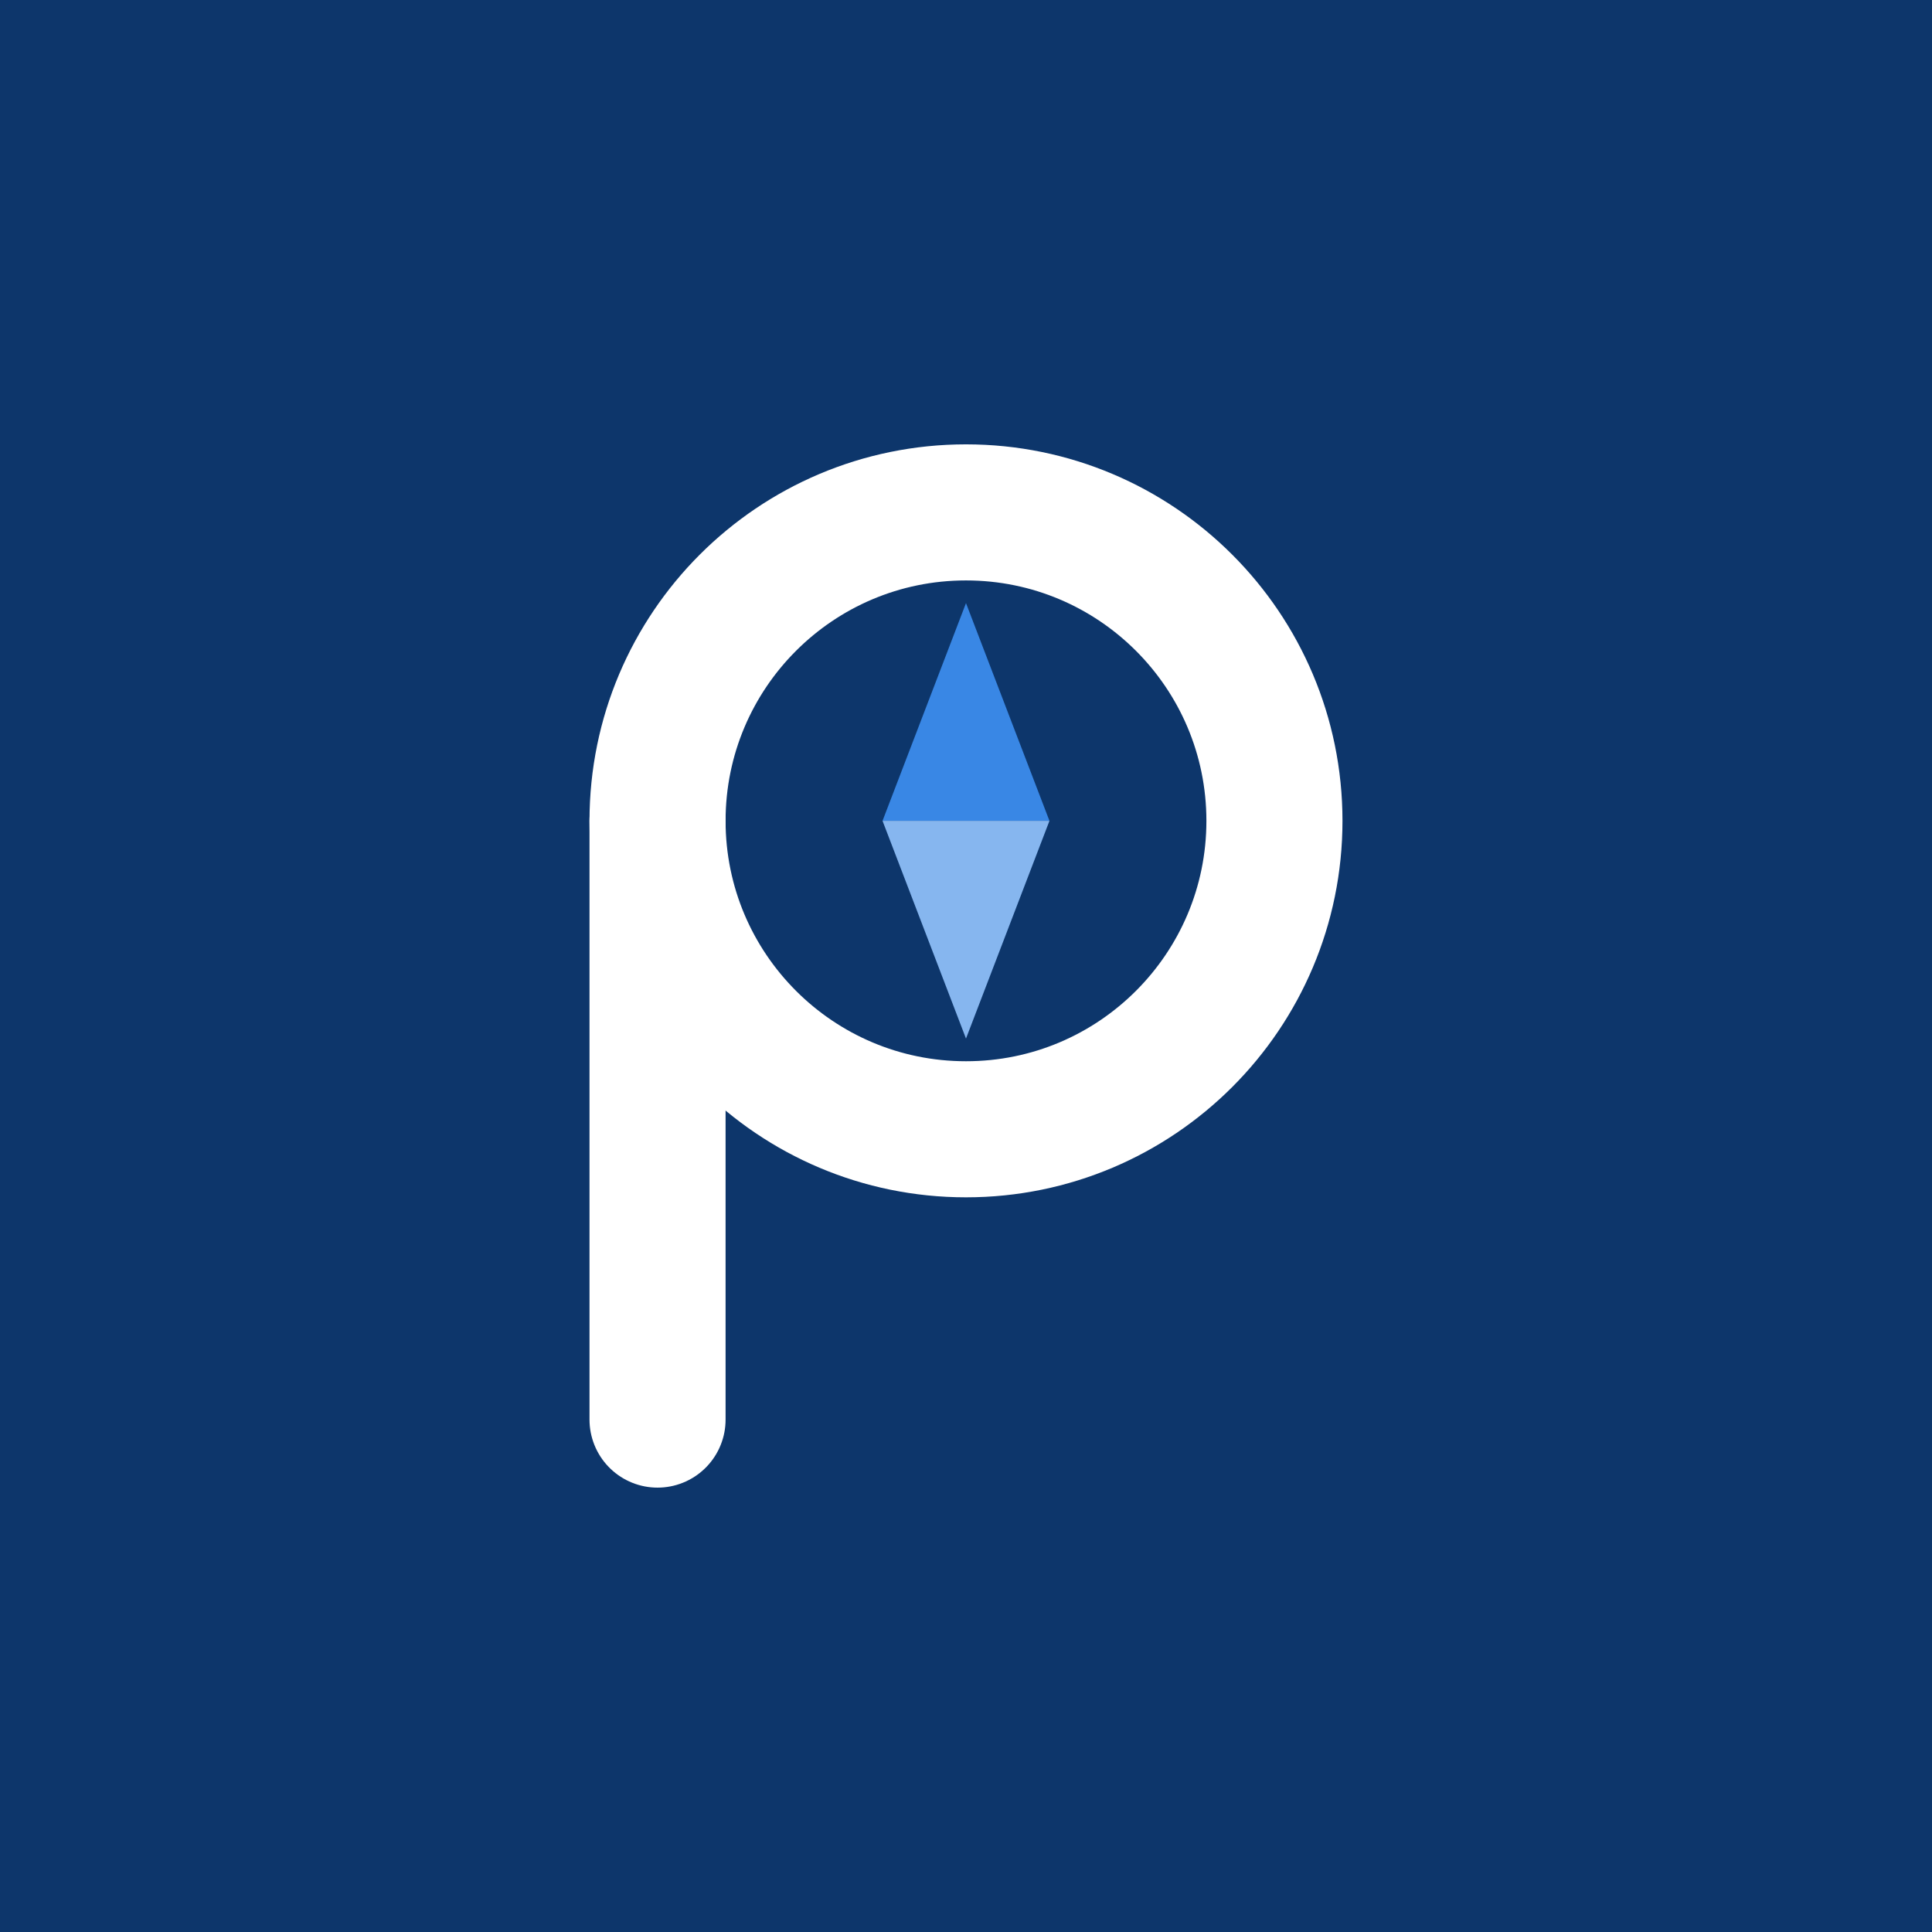
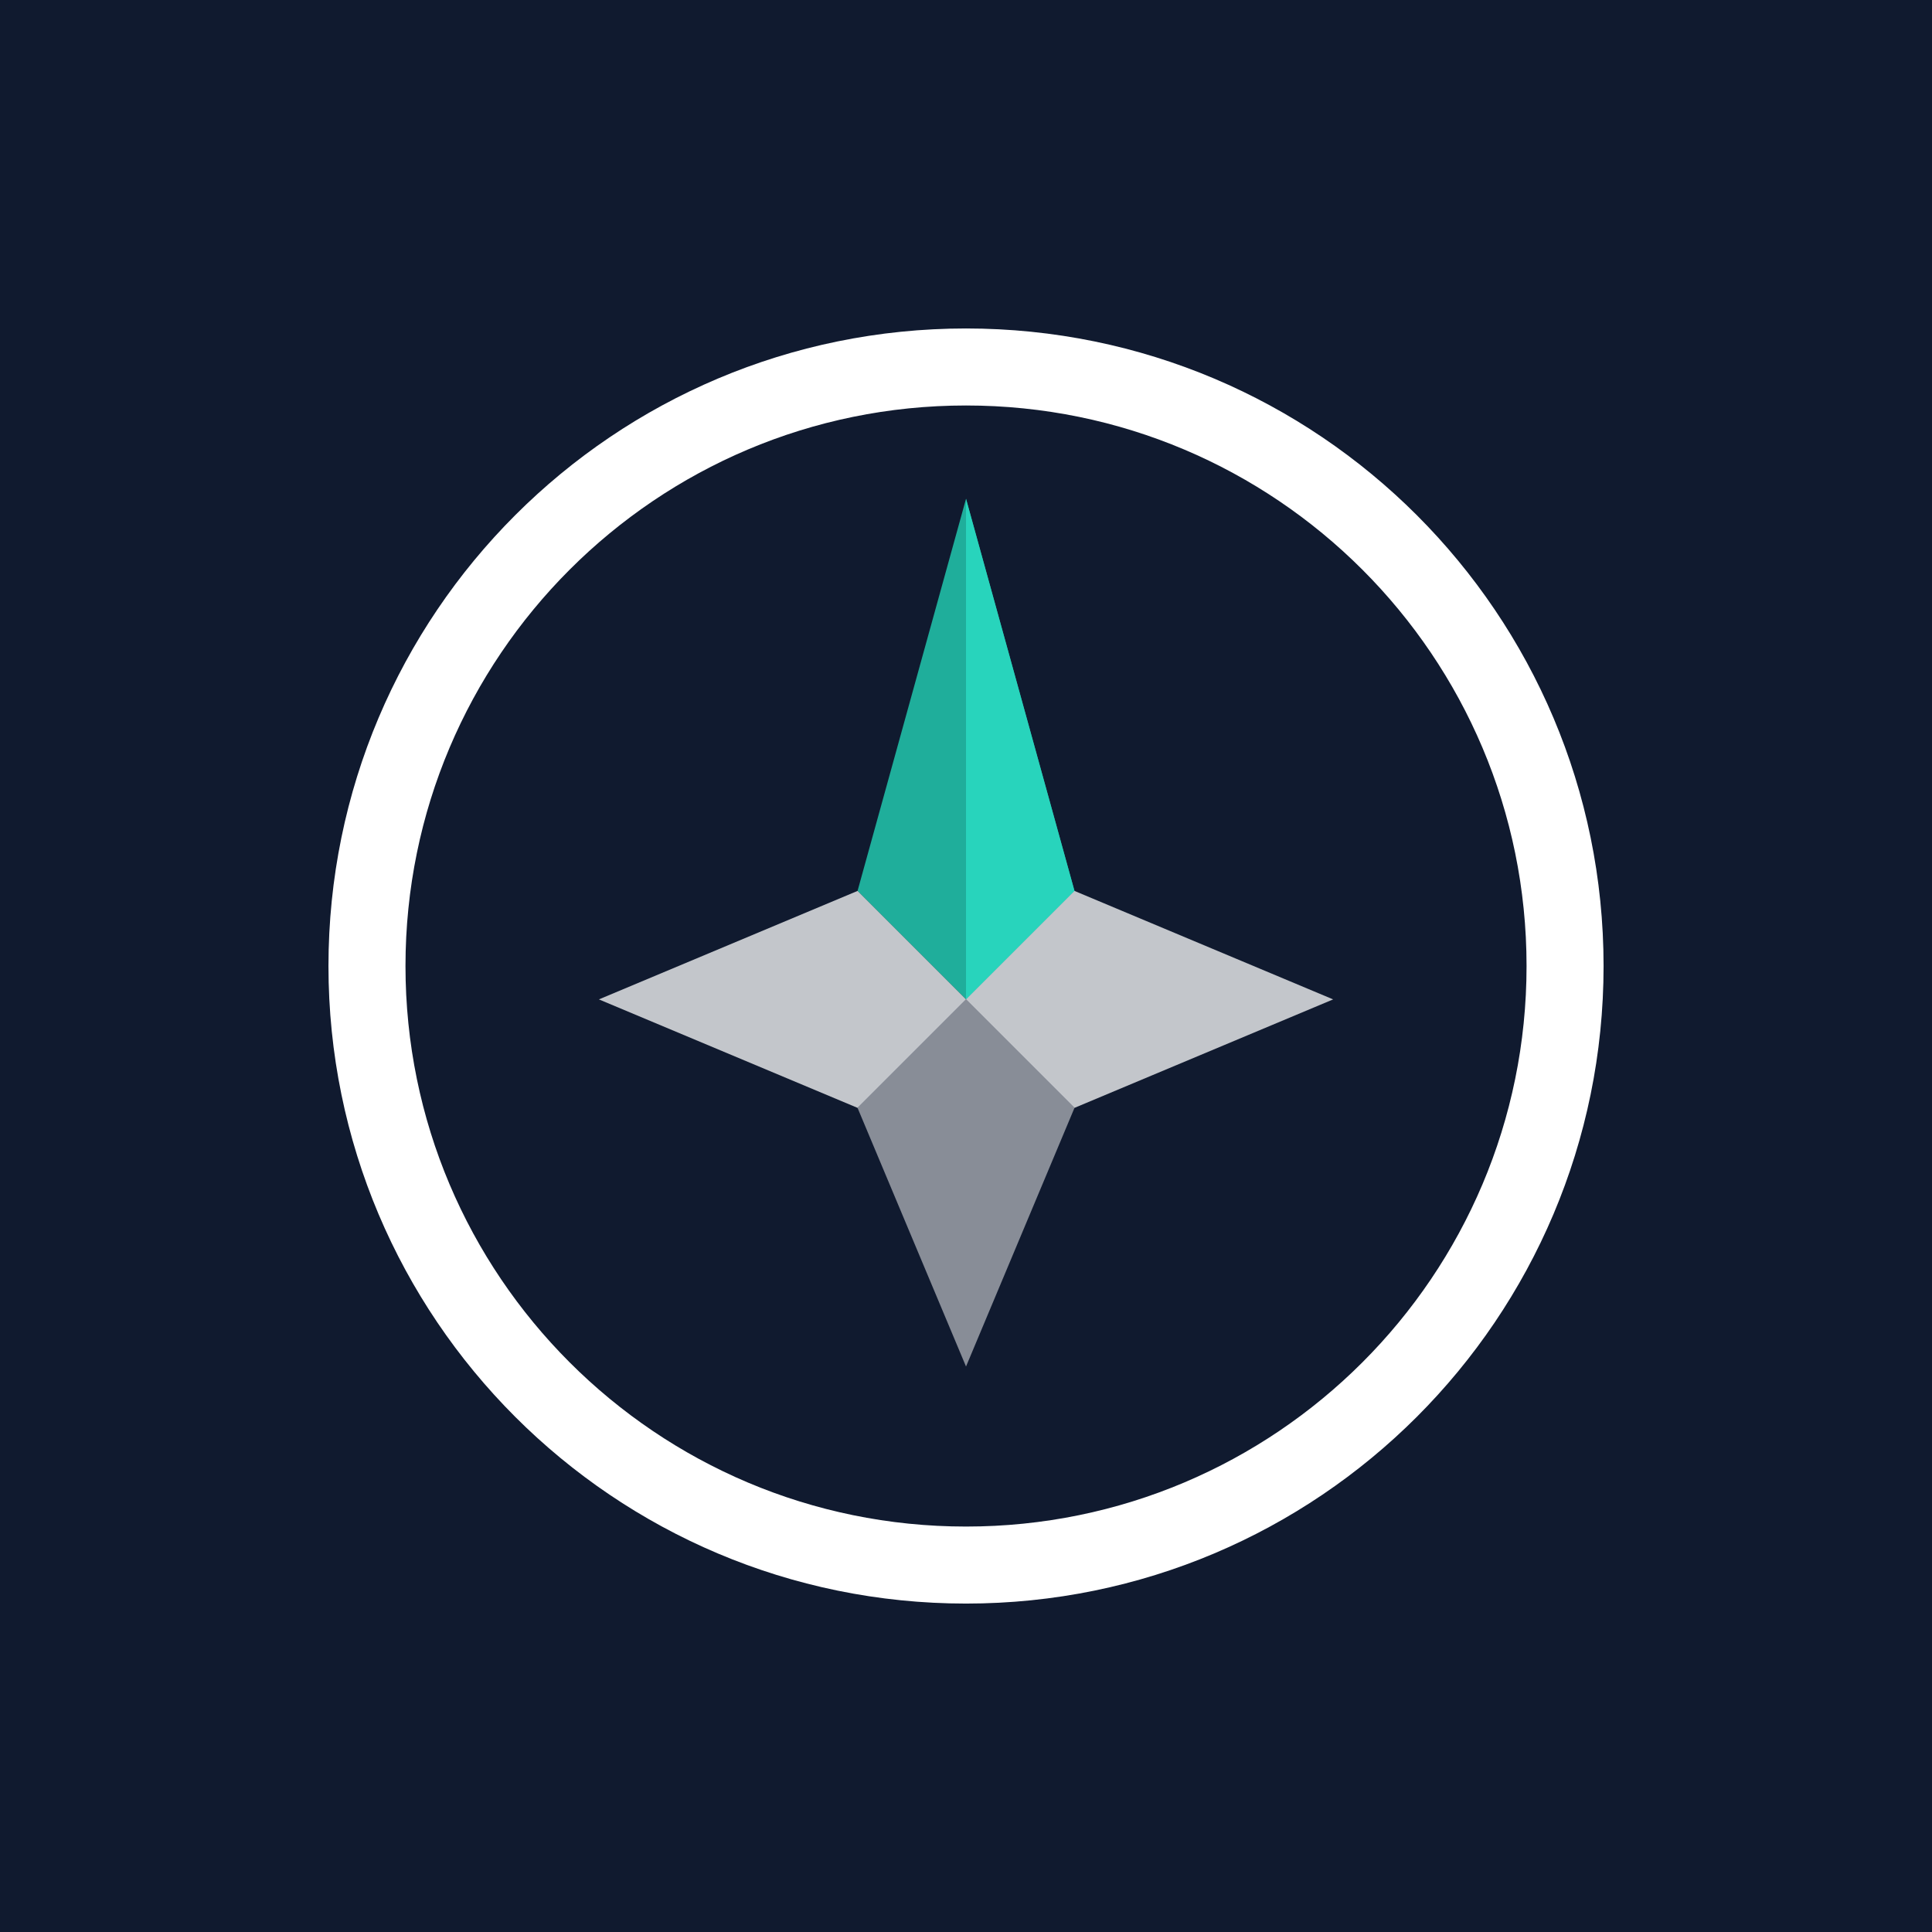
<svg xmlns="http://www.w3.org/2000/svg" viewBox="0 0 400 400" role="img" aria-label="Pusula">
-   <rect width="400" height="400" fill="#0d366b" />
-   <g transform="translate(79.79 79.79) scale(3.7565)">
-     <g stroke-linecap="round">
-       <path d="M15 24V57" fill="none" stroke="#ffffff" stroke-width="7.5" />
-       <circle cx="32" cy="24" r="17" fill="none" stroke="#ffffff" stroke-width="7.5" />
-       <path d="M32 12 36.6 24H27.4Z" fill="#3987e5" />
-       <path d="M32 36 36.6 24H27.4Z" fill="#86b6ef" />
-     </g>
+   <rect width="400" height="400" fill="#101a2f" />
+   <g transform="translate(58.26 58.26) scale(4.4295)">
+     <circle cx="32" cy="32" r="28" fill="none" stroke="#ffffff" stroke-width="3.6" />
+     <path d="M32.00 10.16 L37.07 28.49 L32.00 33.56 L26.93 28.49Z" fill="#1fae9b" />
+     <path d="M32.00 10.16 L37.07 28.49 L32.00 33.56Z" fill="#28d4bc" />
+     <path d="M49.16 33.56 L37.07 38.63 L32.00 33.56 L37.07 28.49Z M14.84 33.56 L26.93 28.49 L32.00 33.56 L26.93 38.63Z" fill="#ffffff" fill-opacity="0.75" />
+     <path d="M32.00 50.72 L26.93 38.63 L32.00 33.56 L37.07 38.63Z" fill="#ffffff" fill-opacity="0.5" />
  </g>
</svg>
